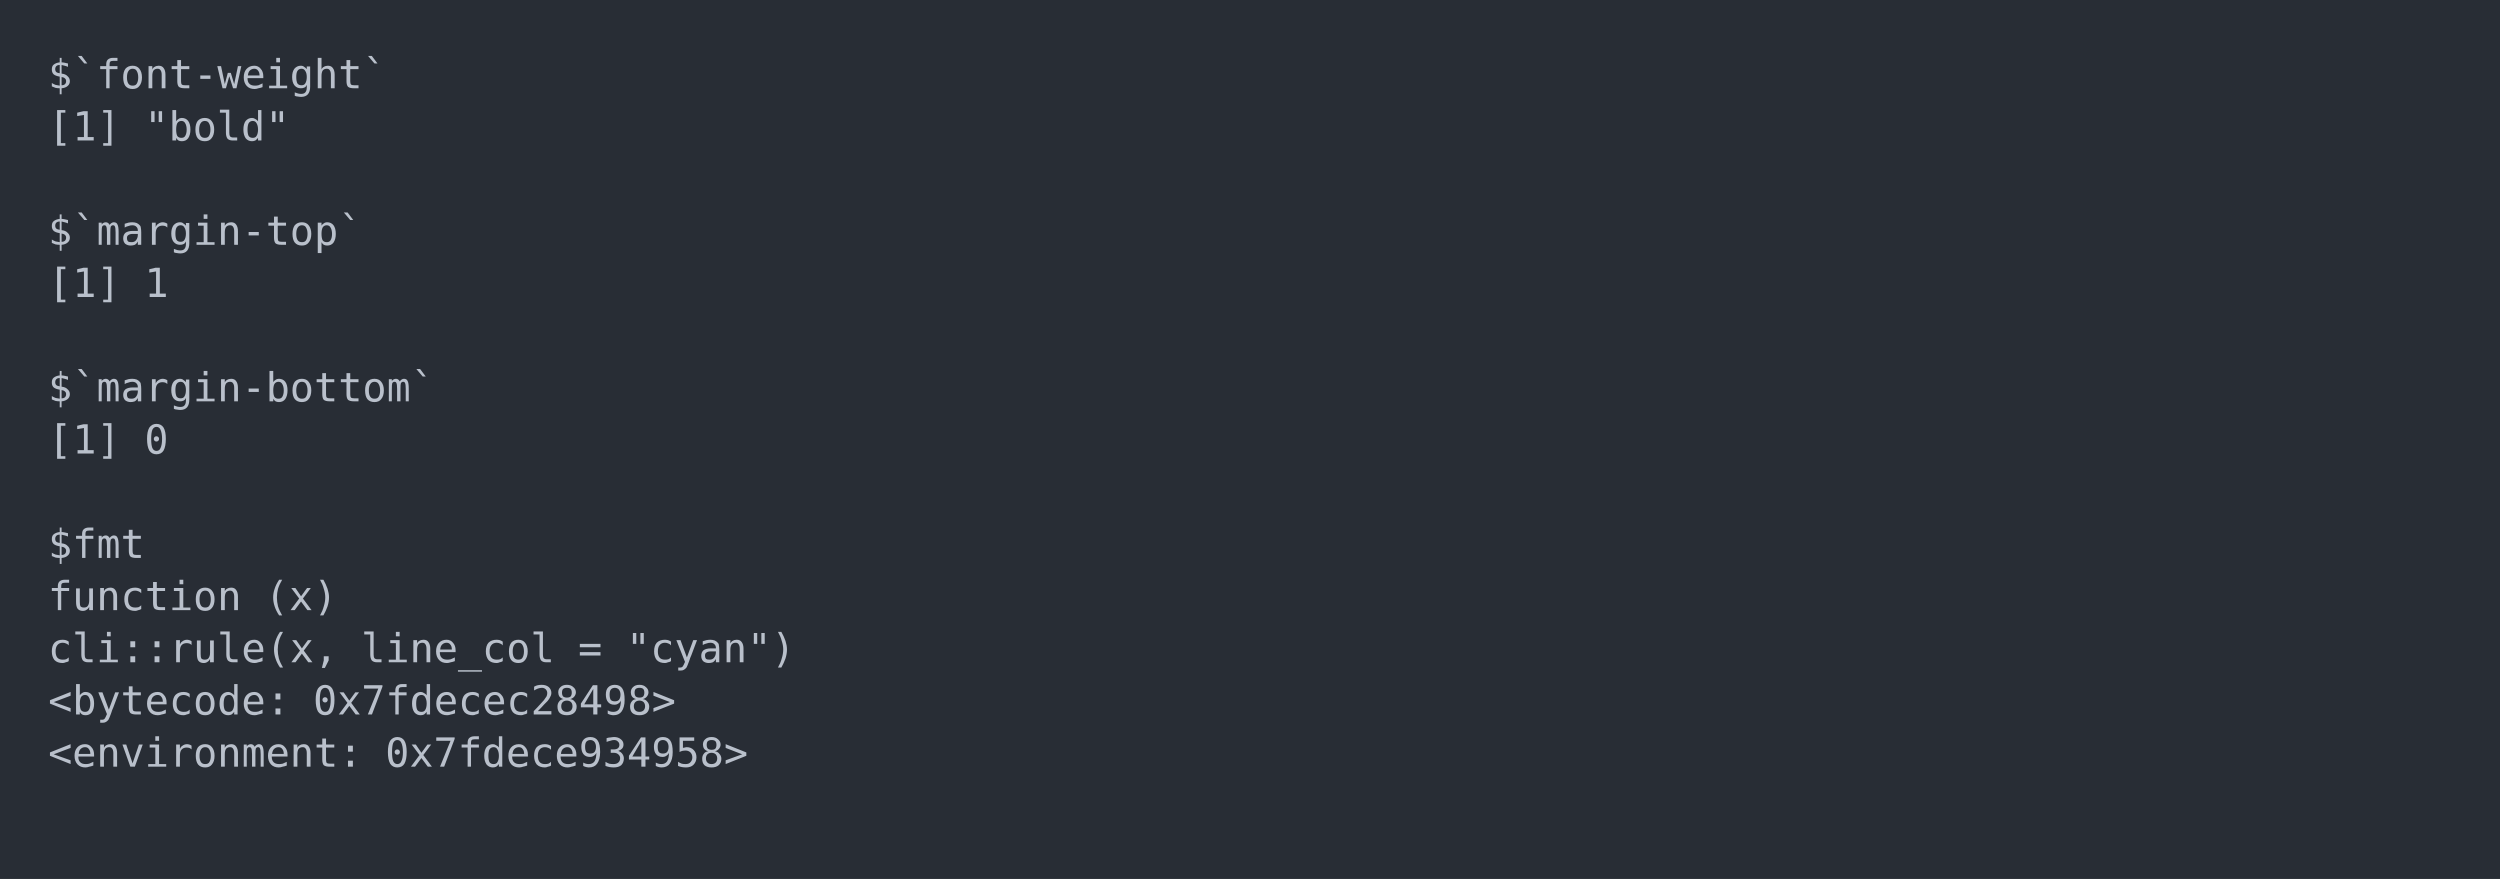
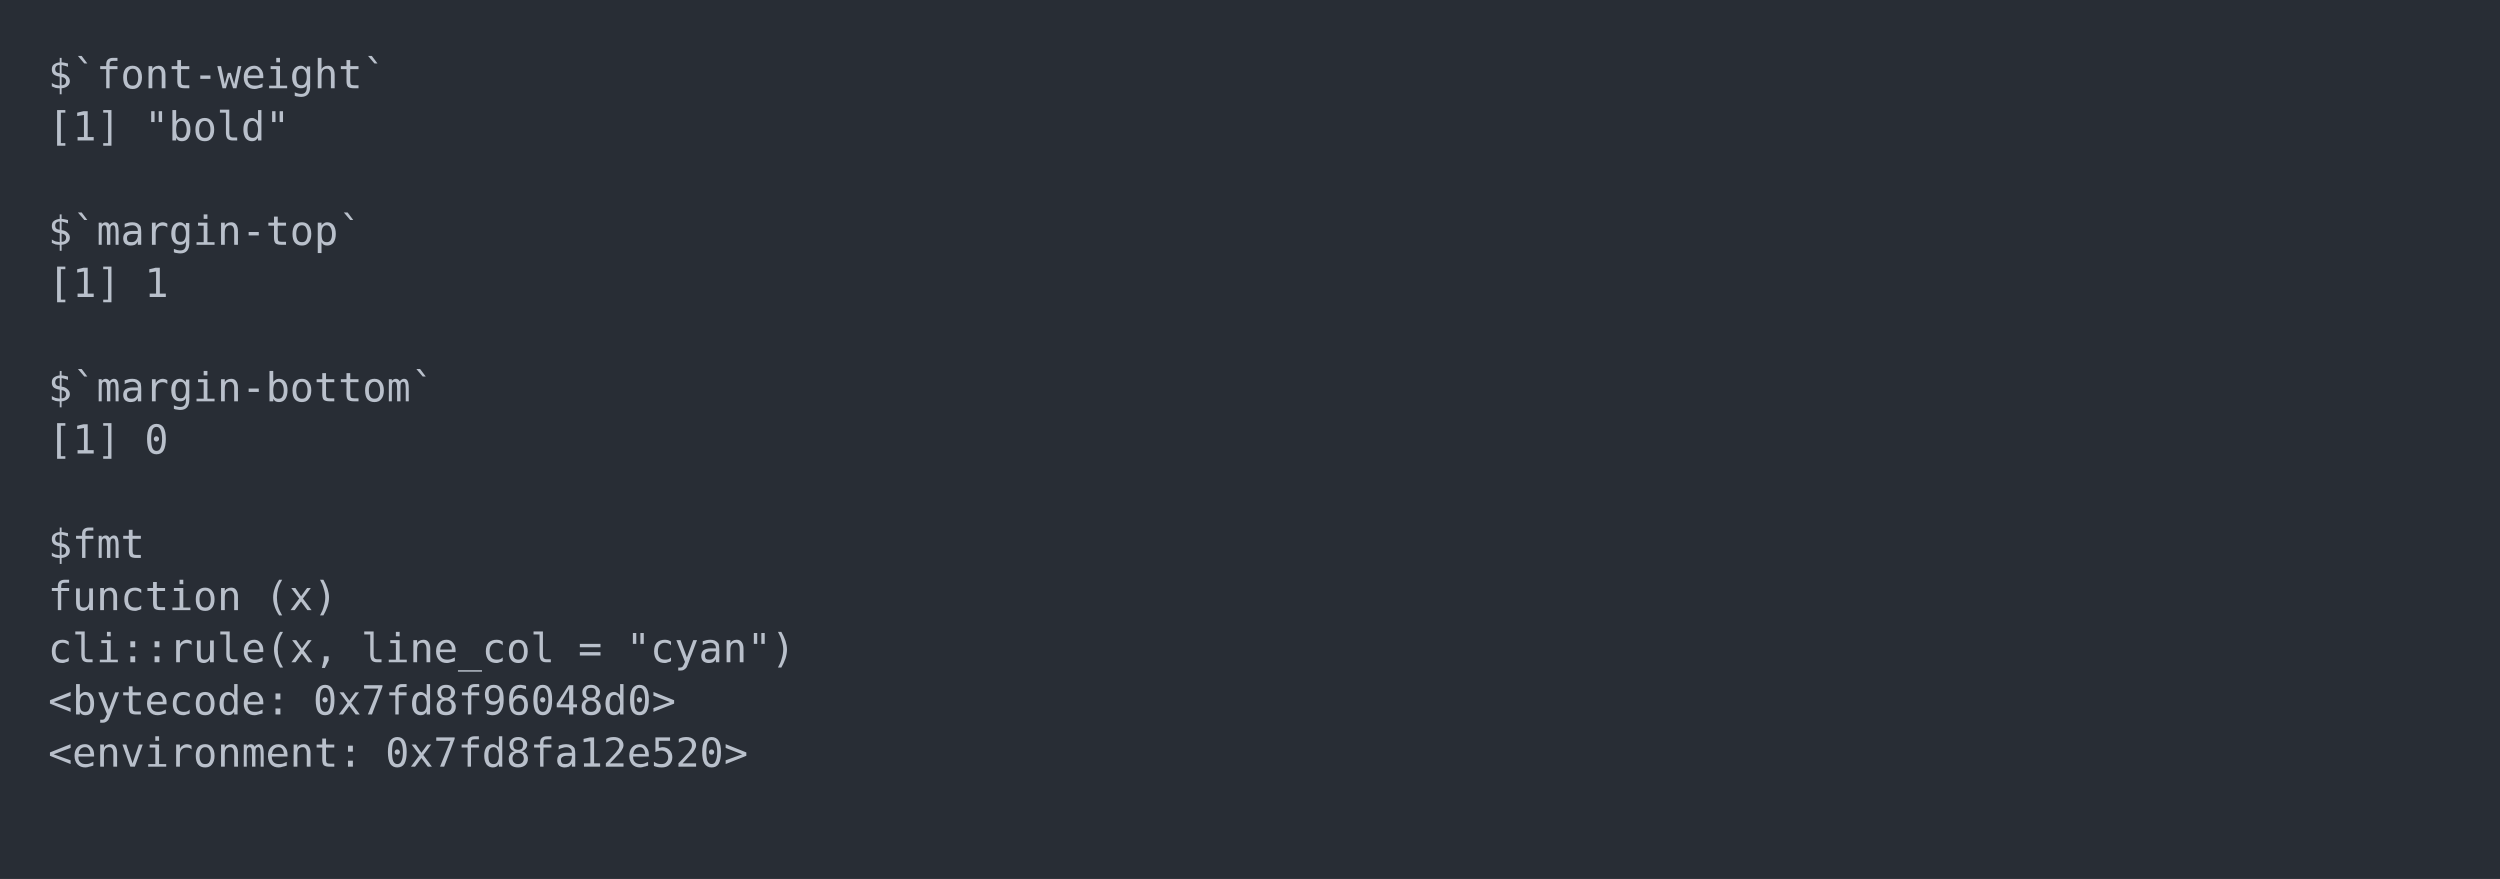
<svg xmlns="http://www.w3.org/2000/svg" xmlns:xlink="http://www.w3.org/1999/xlink" width="1040" height="365.65">
  <rect width="1040" height="365.65" rx="0" ry="0" class="a" />
  <svg height="325.65" viewBox="0 0 100 32.565" width="1000" x="20" y="20">
    <style>.a{fill:rgb(40,45,53)}.b{font-family:'Fira Code',Monaco,Consolas,Menlo,'Bitstream Vera Sans Mono','Powerline Symbols',monospace}.c{fill:transparent}.d{fill:rgb(185,192,203);white-space:pre}</style>
    <g font-family="'Fira Code',Monaco,Consolas,Menlo,'Bitstream Vera Sans Mono','Powerline Symbols',monospace" font-size="1.67" class="b">
      <defs>
        <symbol id="a">
          <rect height="16" width="100" x="0" y="0" class="c" />
        </symbol>
      </defs>
      <rect height="32.565" width="100" class="a" />
      <svg x="0" y="0" width="100">
        <svg x="0">
          <use xlink:href="#a" />
          <text x="0" y="1.67" class="d">$`font-weight`</text>
          <text x="0" y="3.841" class="d">[1]</text>
          <text x="4.008" y="3.841" class="d">"bold"</text>
          <text x="0" y="8.183" class="d">$`margin-top`</text>
          <text x="0" y="10.354" class="d">[1]</text>
          <text x="4.008" y="10.354" class="d">1</text>
          <text x="0" y="14.696" class="d">$`margin-bottom`</text>
          <text x="0" y="16.867" class="d">[1]</text>
          <text x="4.008" y="16.867" class="d">0</text>
          <text x="0" y="21.209" class="d">$fmt</text>
          <text x="0" y="23.38" class="d">function</text>
          <text x="9.018" y="23.38" class="d">(x)</text>
          <text x="0" y="25.551" class="d">cli::rule(x,</text>
          <text x="13.026" y="25.551" class="d">line_col</text>
          <text x="22.044" y="25.551" class="d">=</text>
          <text x="24.048" y="25.551" class="d">"cyan")</text>
          <text x="0" y="27.722" class="d">&lt;bytecode:</text>
-           <text x="11.022" y="27.722" class="d">0x7fdecec28498&gt;</text>
+           <text x="11.022" y="27.722" class="d">0x7fd8f96048d0&gt;</text>
          <text x="0" y="29.893" class="d">&lt;environment:</text>
-           <text x="14.028" y="29.893" class="d">0x7fdece934958&gt;</text>
+           <text x="14.028" y="29.893" class="d">0x7fd8fa12e520&gt;</text>
        </svg>
      </svg>
    </g>
  </svg>
</svg>
